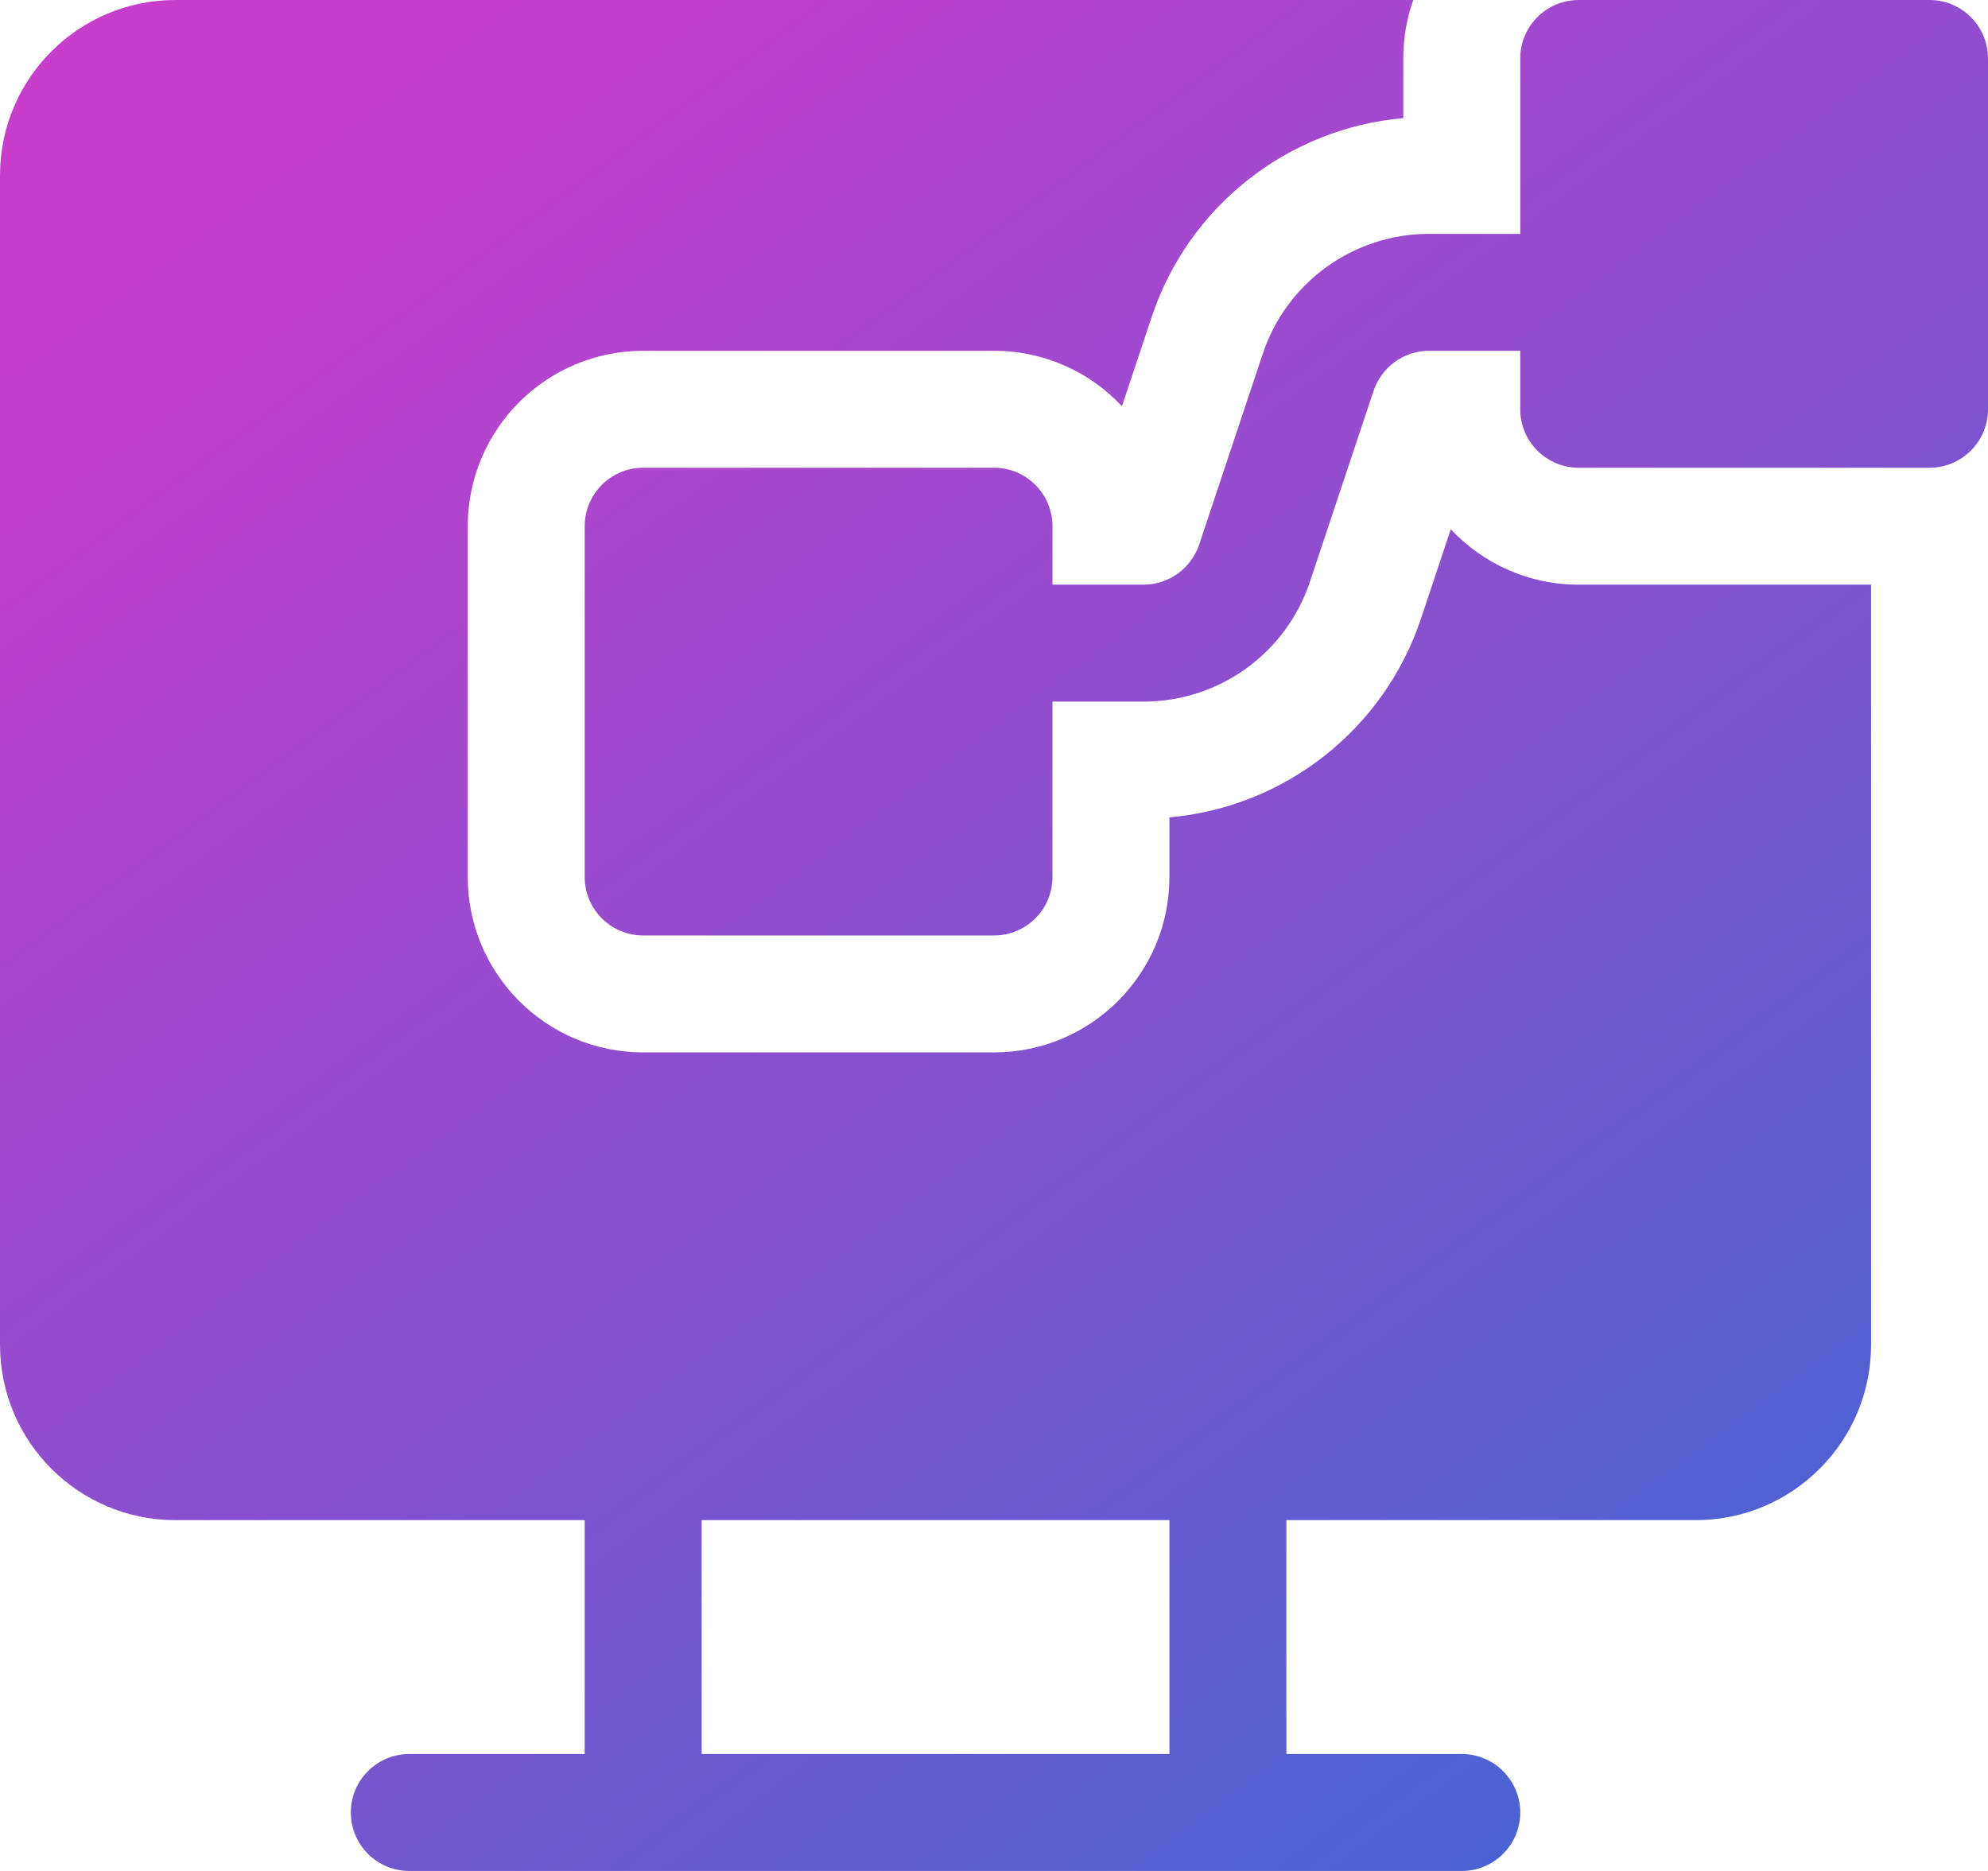
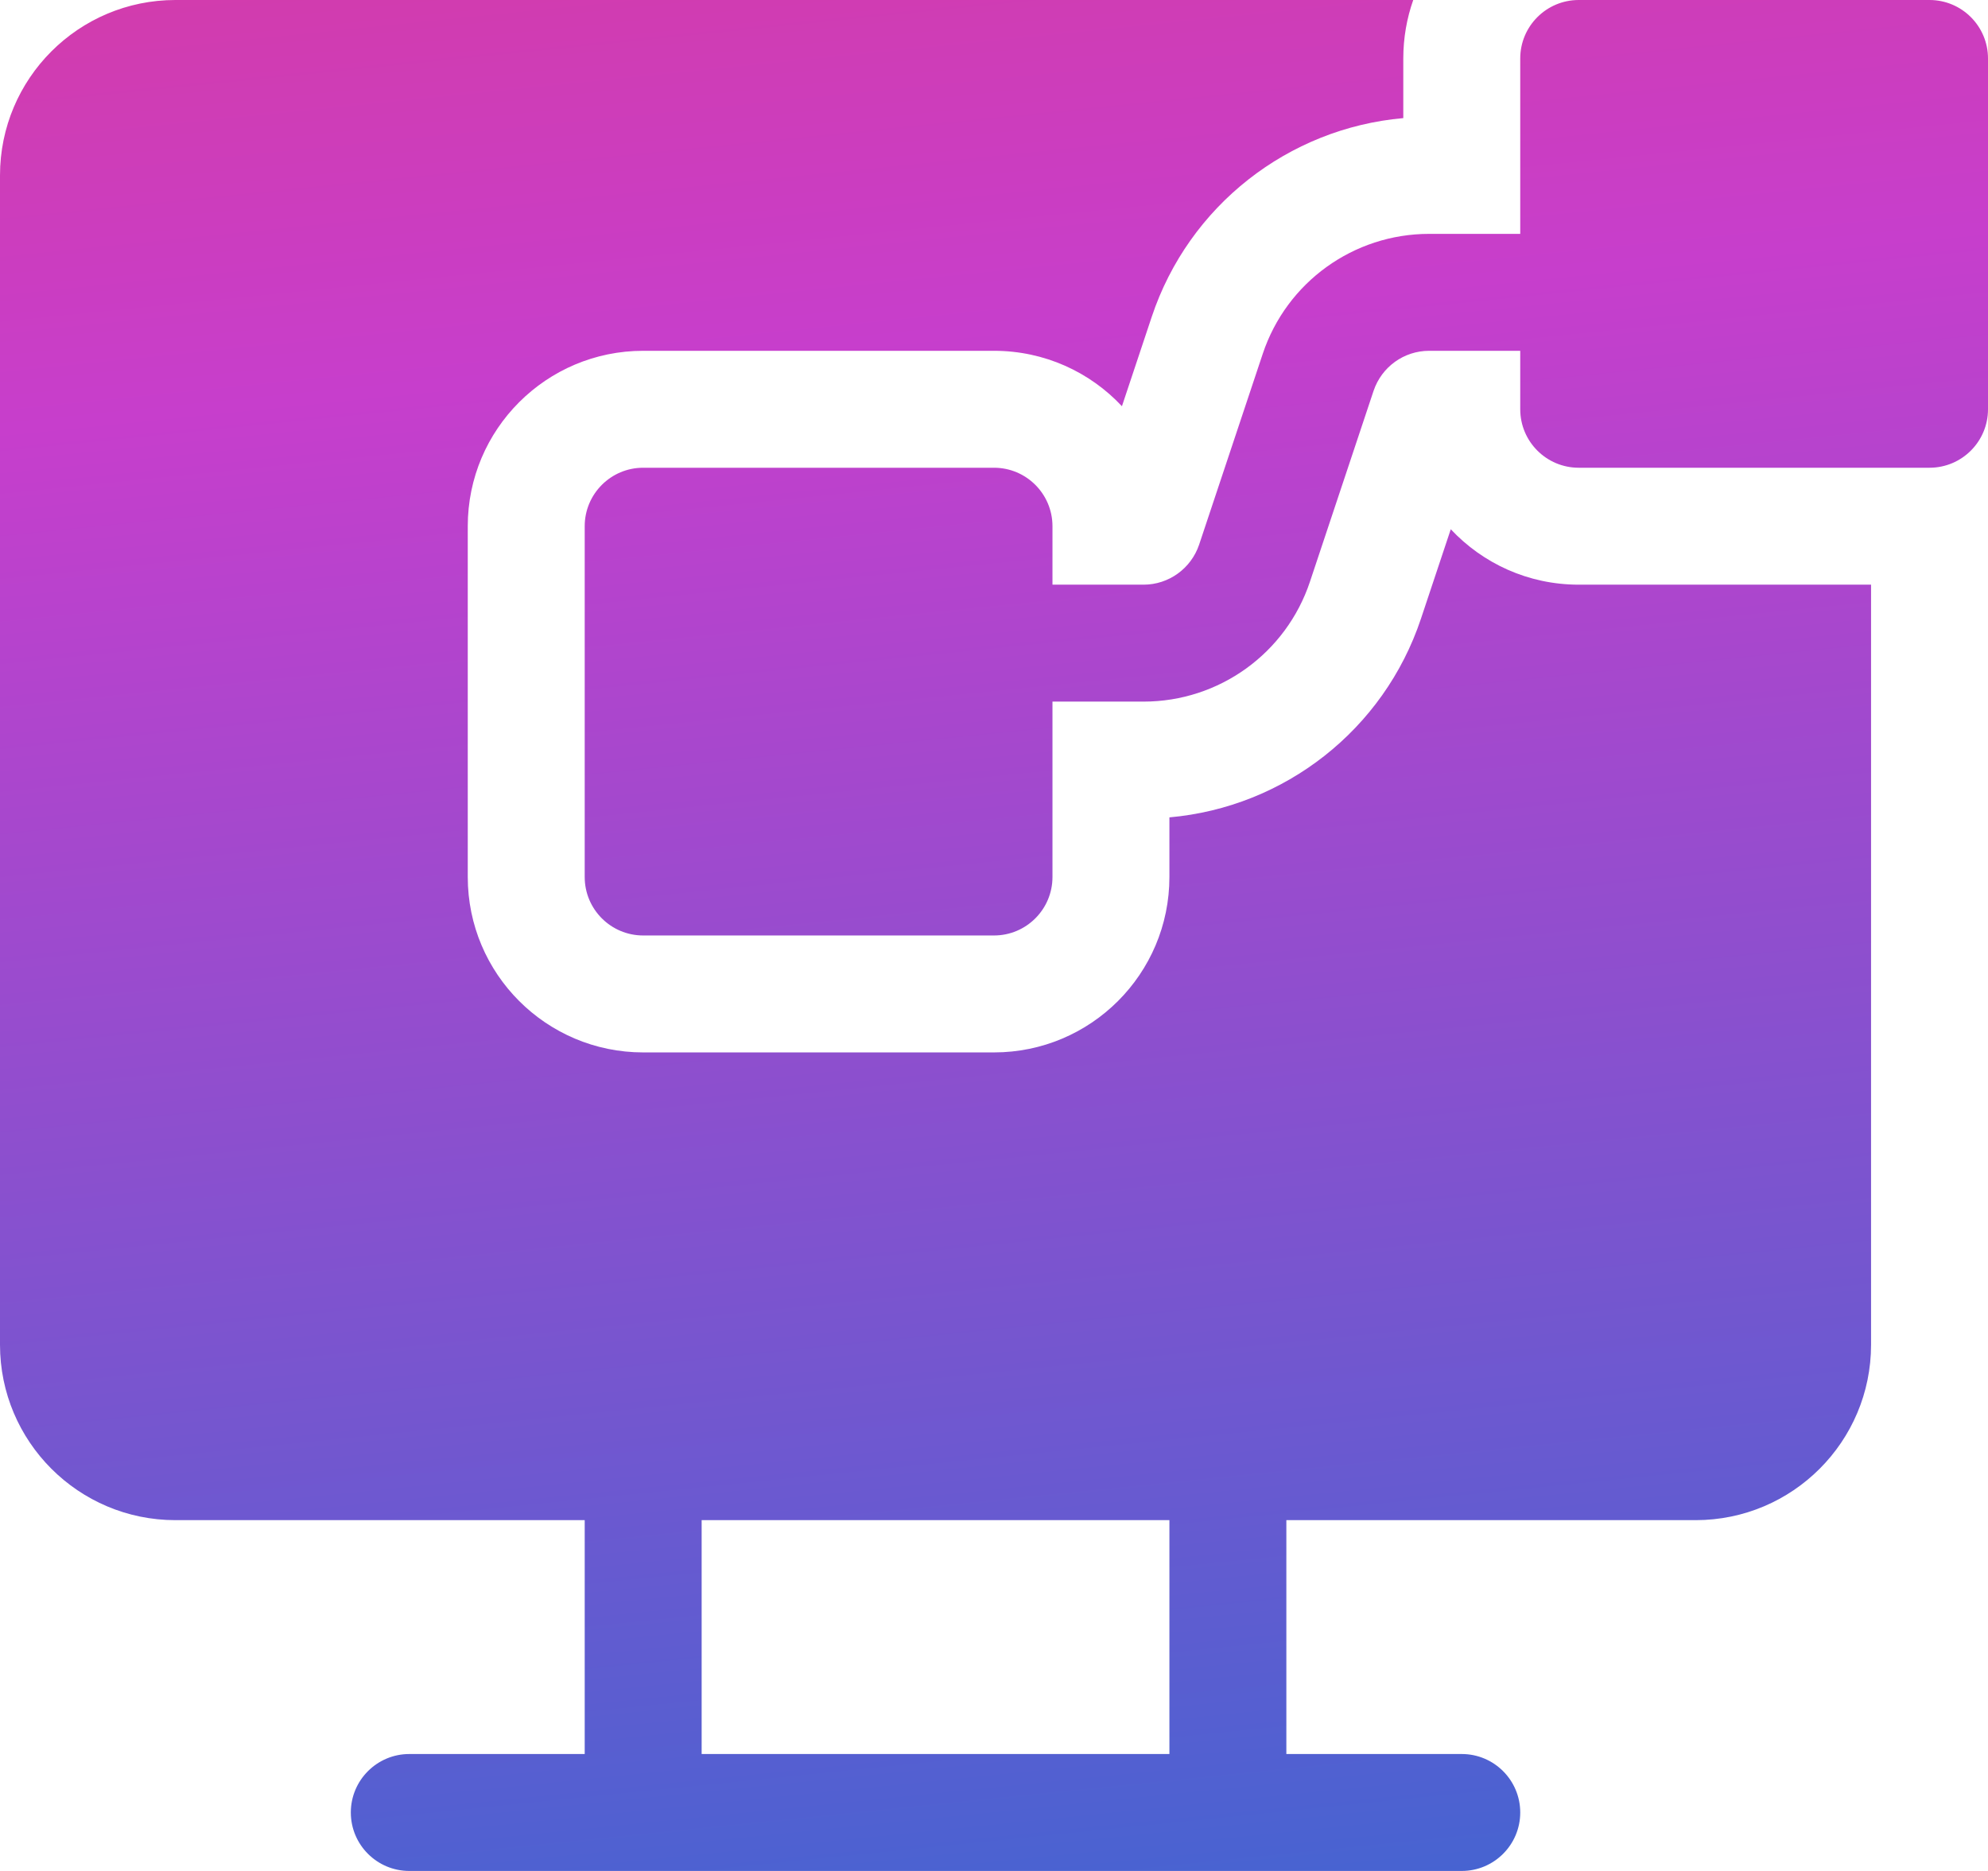
<svg xmlns="http://www.w3.org/2000/svg" width="17" height="16" viewBox="0 0 17 16" fill="none">
-   <path d="M12 0.5C12 0.325 12.03 0.156 12.085 0H1.5C0.672 0 0 0.672 0 1.5V11.5C0 12.328 0.672 13 1.5 13H5V15H3.5C3.224 15 3 15.224 3 15.5C3 15.776 3.224 16 3.5 16H12.5C12.776 16 13 15.776 13 15.5C13 15.224 12.776 15 12.5 15H11V13H14.5C15.328 13 16 12.328 16 11.5V5H13.5C13.068 5 12.68 4.818 12.406 4.526L12.151 5.291C11.834 6.241 10.984 6.903 10 6.99V7.5C10 8.328 9.328 9 8.5 9H5.5C4.672 9 4 8.328 4 7.5V4.5C4 3.672 4.672 3 5.5 3H8.5C8.932 3 9.321 3.182 9.594 3.474L9.849 2.709C10.166 1.759 11.016 1.097 12 1.01V0.5ZM10 13V15H6V13H10ZM13.5 0C13.224 0 13 0.224 13 0.5V2H12.221C11.575 2 11.002 2.413 10.798 3.026L10.254 4.658C10.185 4.862 9.994 5 9.779 5H9V4.5C9 4.224 8.776 4 8.5 4H5.5C5.224 4 5 4.224 5 4.5V7.5C5 7.776 5.224 8 5.5 8H8.5C8.776 8 9 7.776 9 7.5V6H9.779C10.425 6 10.998 5.587 11.202 4.974L11.746 3.342C11.815 3.138 12.005 3 12.221 3H13V3.5C13 3.776 13.224 4 13.5 4H16.5C16.776 4 17 3.776 17 3.5V0.5C17 0.224 16.776 0 16.5 0H13.5Z" fill="url(#paint0_linear_1152_11755)" />
+   <path d="M12 0.5C12 0.325 12.03 0.156 12.085 0H1.5C0.672 0 0 0.672 0 1.5V11.5C0 12.328 0.672 13 1.5 13H5V15H3.5C3.224 15 3 15.224 3 15.5C3 15.776 3.224 16 3.5 16H12.5C12.776 16 13 15.776 13 15.5C13 15.224 12.776 15 12.5 15H11V13H14.5C15.328 13 16 12.328 16 11.5V5H13.5C13.068 5 12.68 4.818 12.406 4.526L12.151 5.291C11.834 6.241 10.984 6.903 10 6.99V7.5C10 8.328 9.328 9 8.5 9H5.5C4.672 9 4 8.328 4 7.5V4.5C4 3.672 4.672 3 5.5 3H8.5C8.932 3 9.321 3.182 9.594 3.474L9.849 2.709C10.166 1.759 11.016 1.097 12 1.01V0.5ZM10 13V15H6V13H10ZM13.5 0C13.224 0 13 0.224 13 0.5V2H12.221C11.575 2 11.002 2.413 10.798 3.026L10.254 4.658C10.185 4.862 9.994 5 9.779 5H9V4.5C9 4.224 8.776 4 8.5 4H5.5C5.224 4 5 4.224 5 4.5V7.5C5 7.776 5.224 8 5.5 8H8.5C8.776 8 9 7.776 9 7.5V6H9.779C10.425 6 10.998 5.587 11.202 4.974L11.746 3.342C11.815 3.138 12.005 3 12.221 3H13V3.5C13 3.776 13.224 4 13.5 4H16.5C16.776 4 17 3.776 17 3.5V0.5C17 0.224 16.776 0 16.5 0H13.5Z" fill="url(#paint0_linear_1158_11985)" />
  <defs>
-     <linearGradient id="paint0_linear_1152_11755" x1="15.75" y1="26.956" x2="-3.177" y2="1.408" gradientUnits="userSpaceOnUse">
-       <stop stop-color="#0078D4" />
-       <stop offset="0.897" stop-color="#C73ECC" />
+     <linearGradient id="paint0_linear_1158_11985" x1="34.647" y1="-14.655" x2="38.259" y2="20.926" gradientUnits="userSpaceOnUse">
+       <stop stop-color="#F4364C" />
+       <stop offset="0.412" stop-color="#C73ECC" />
+       <stop offset="1" stop-color="#0078D4" />
    </linearGradient>
  </defs>
</svg>
